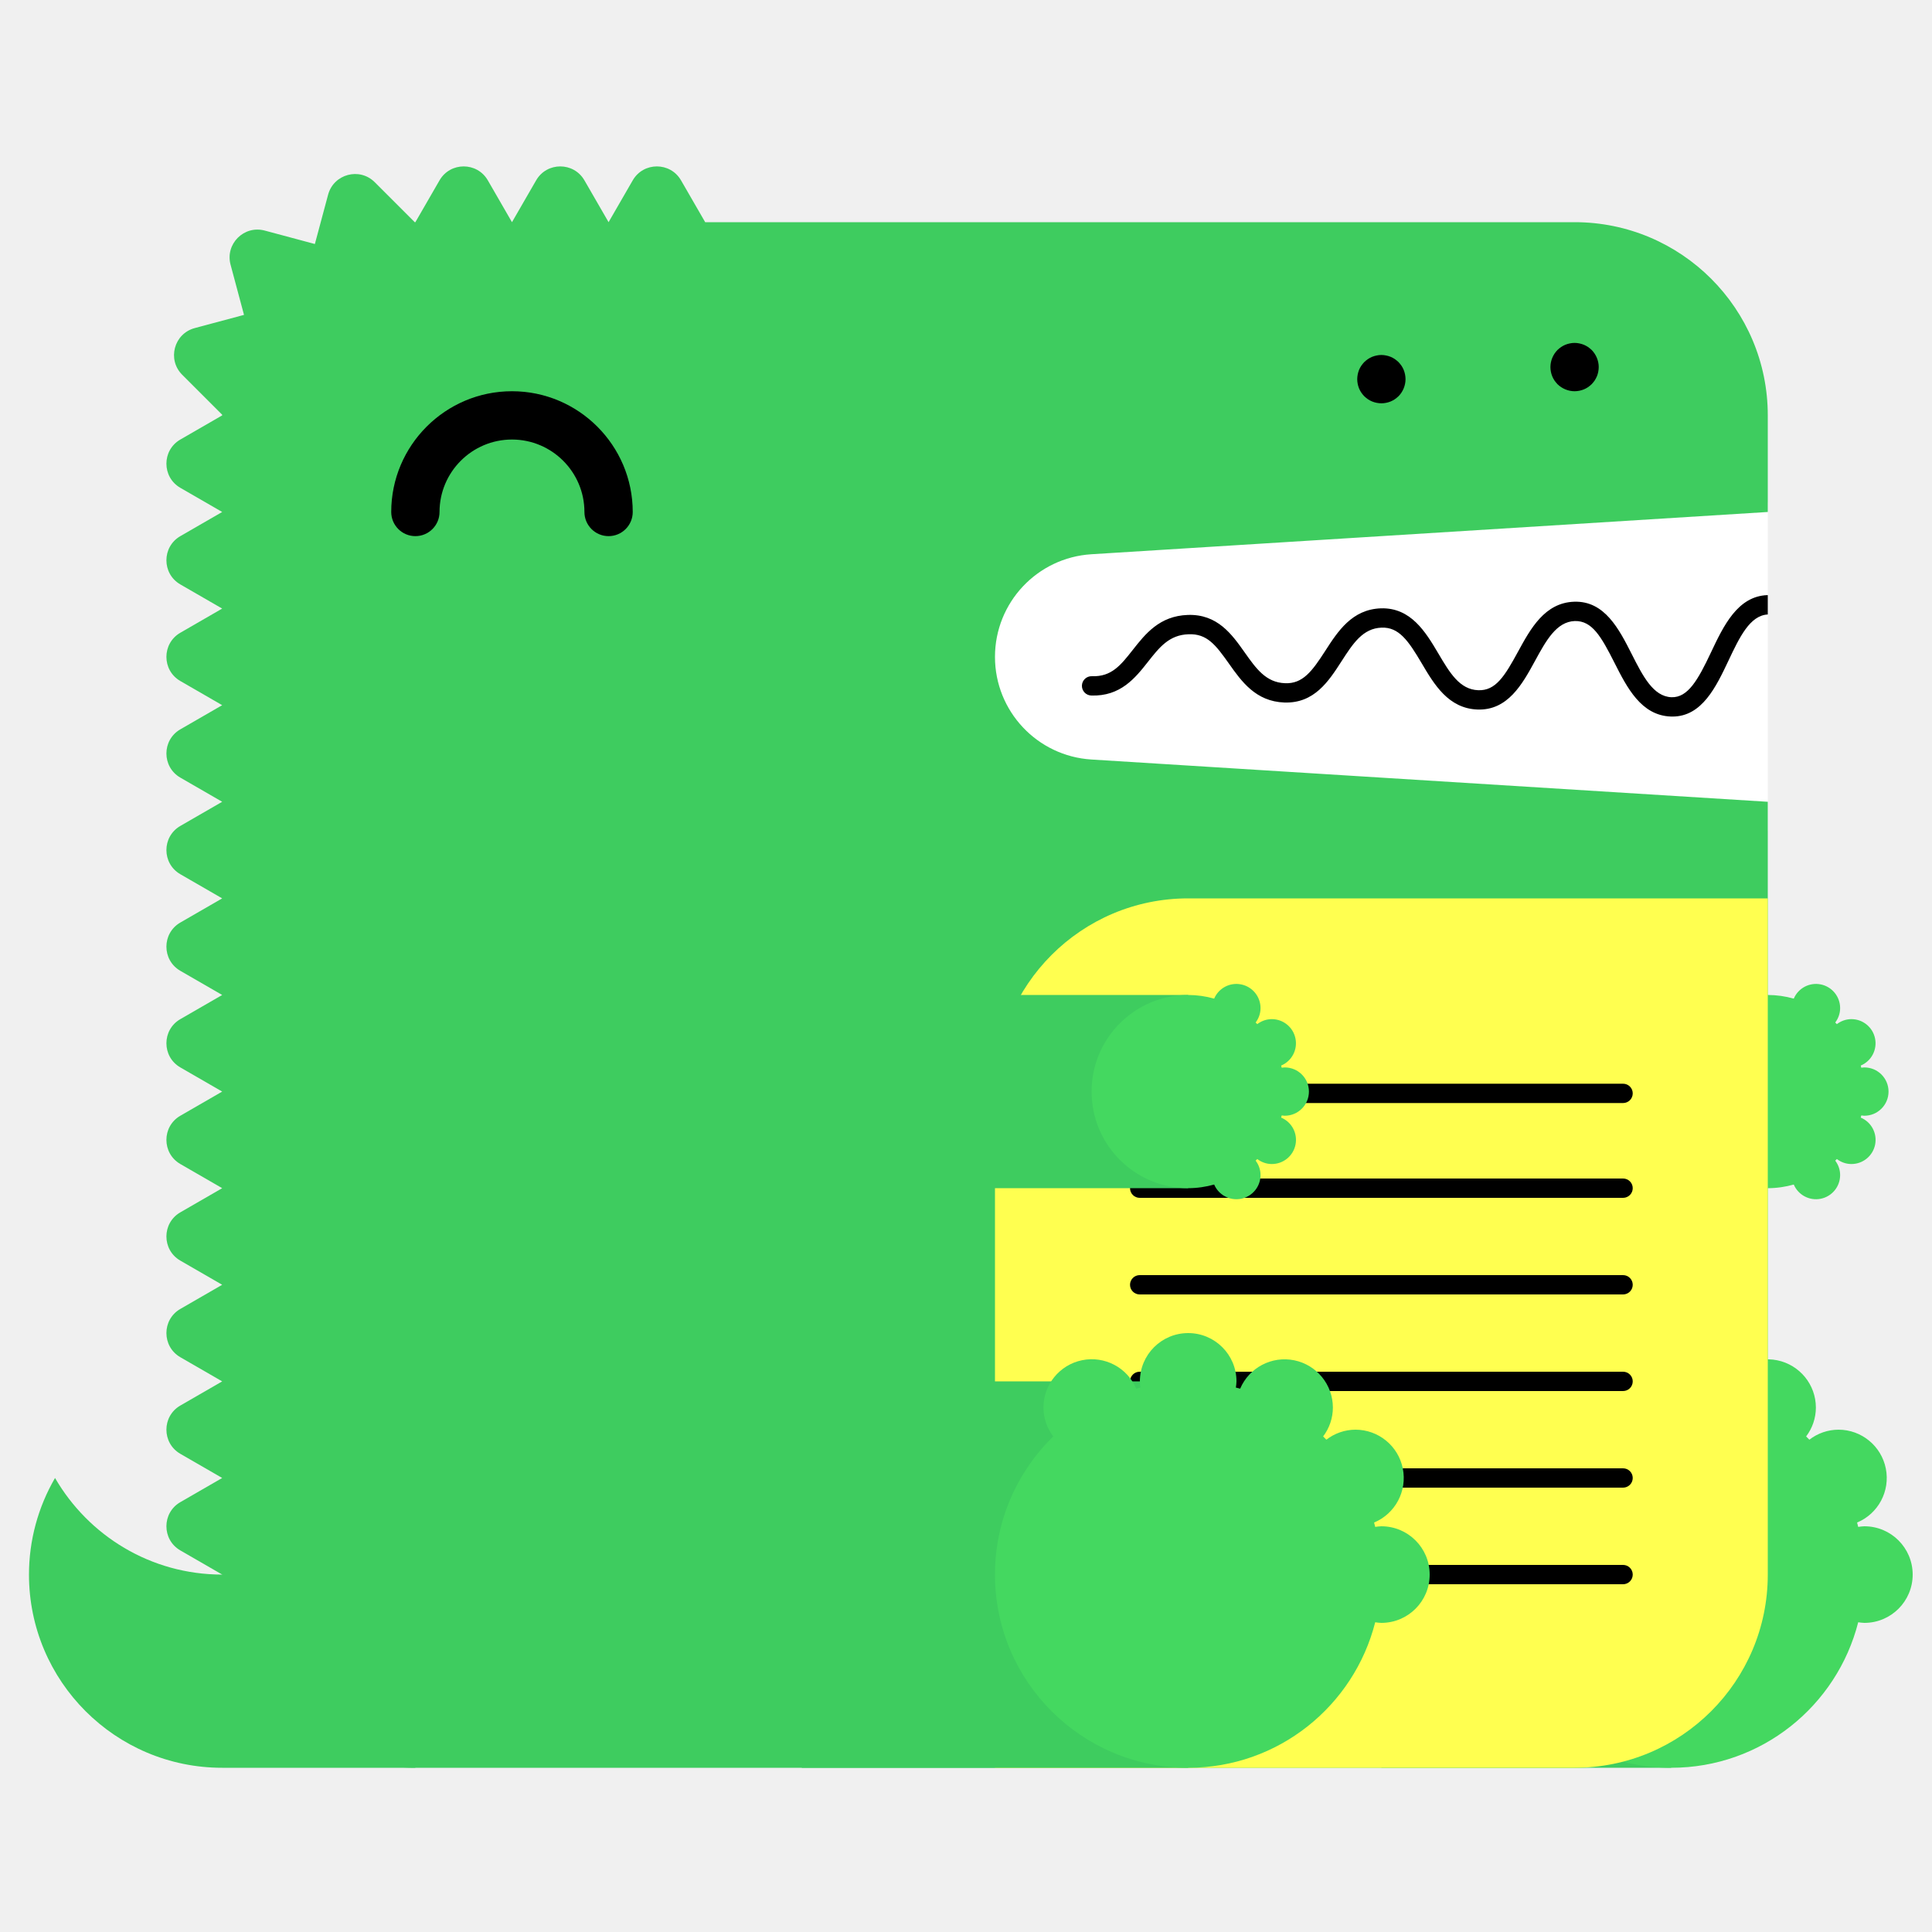
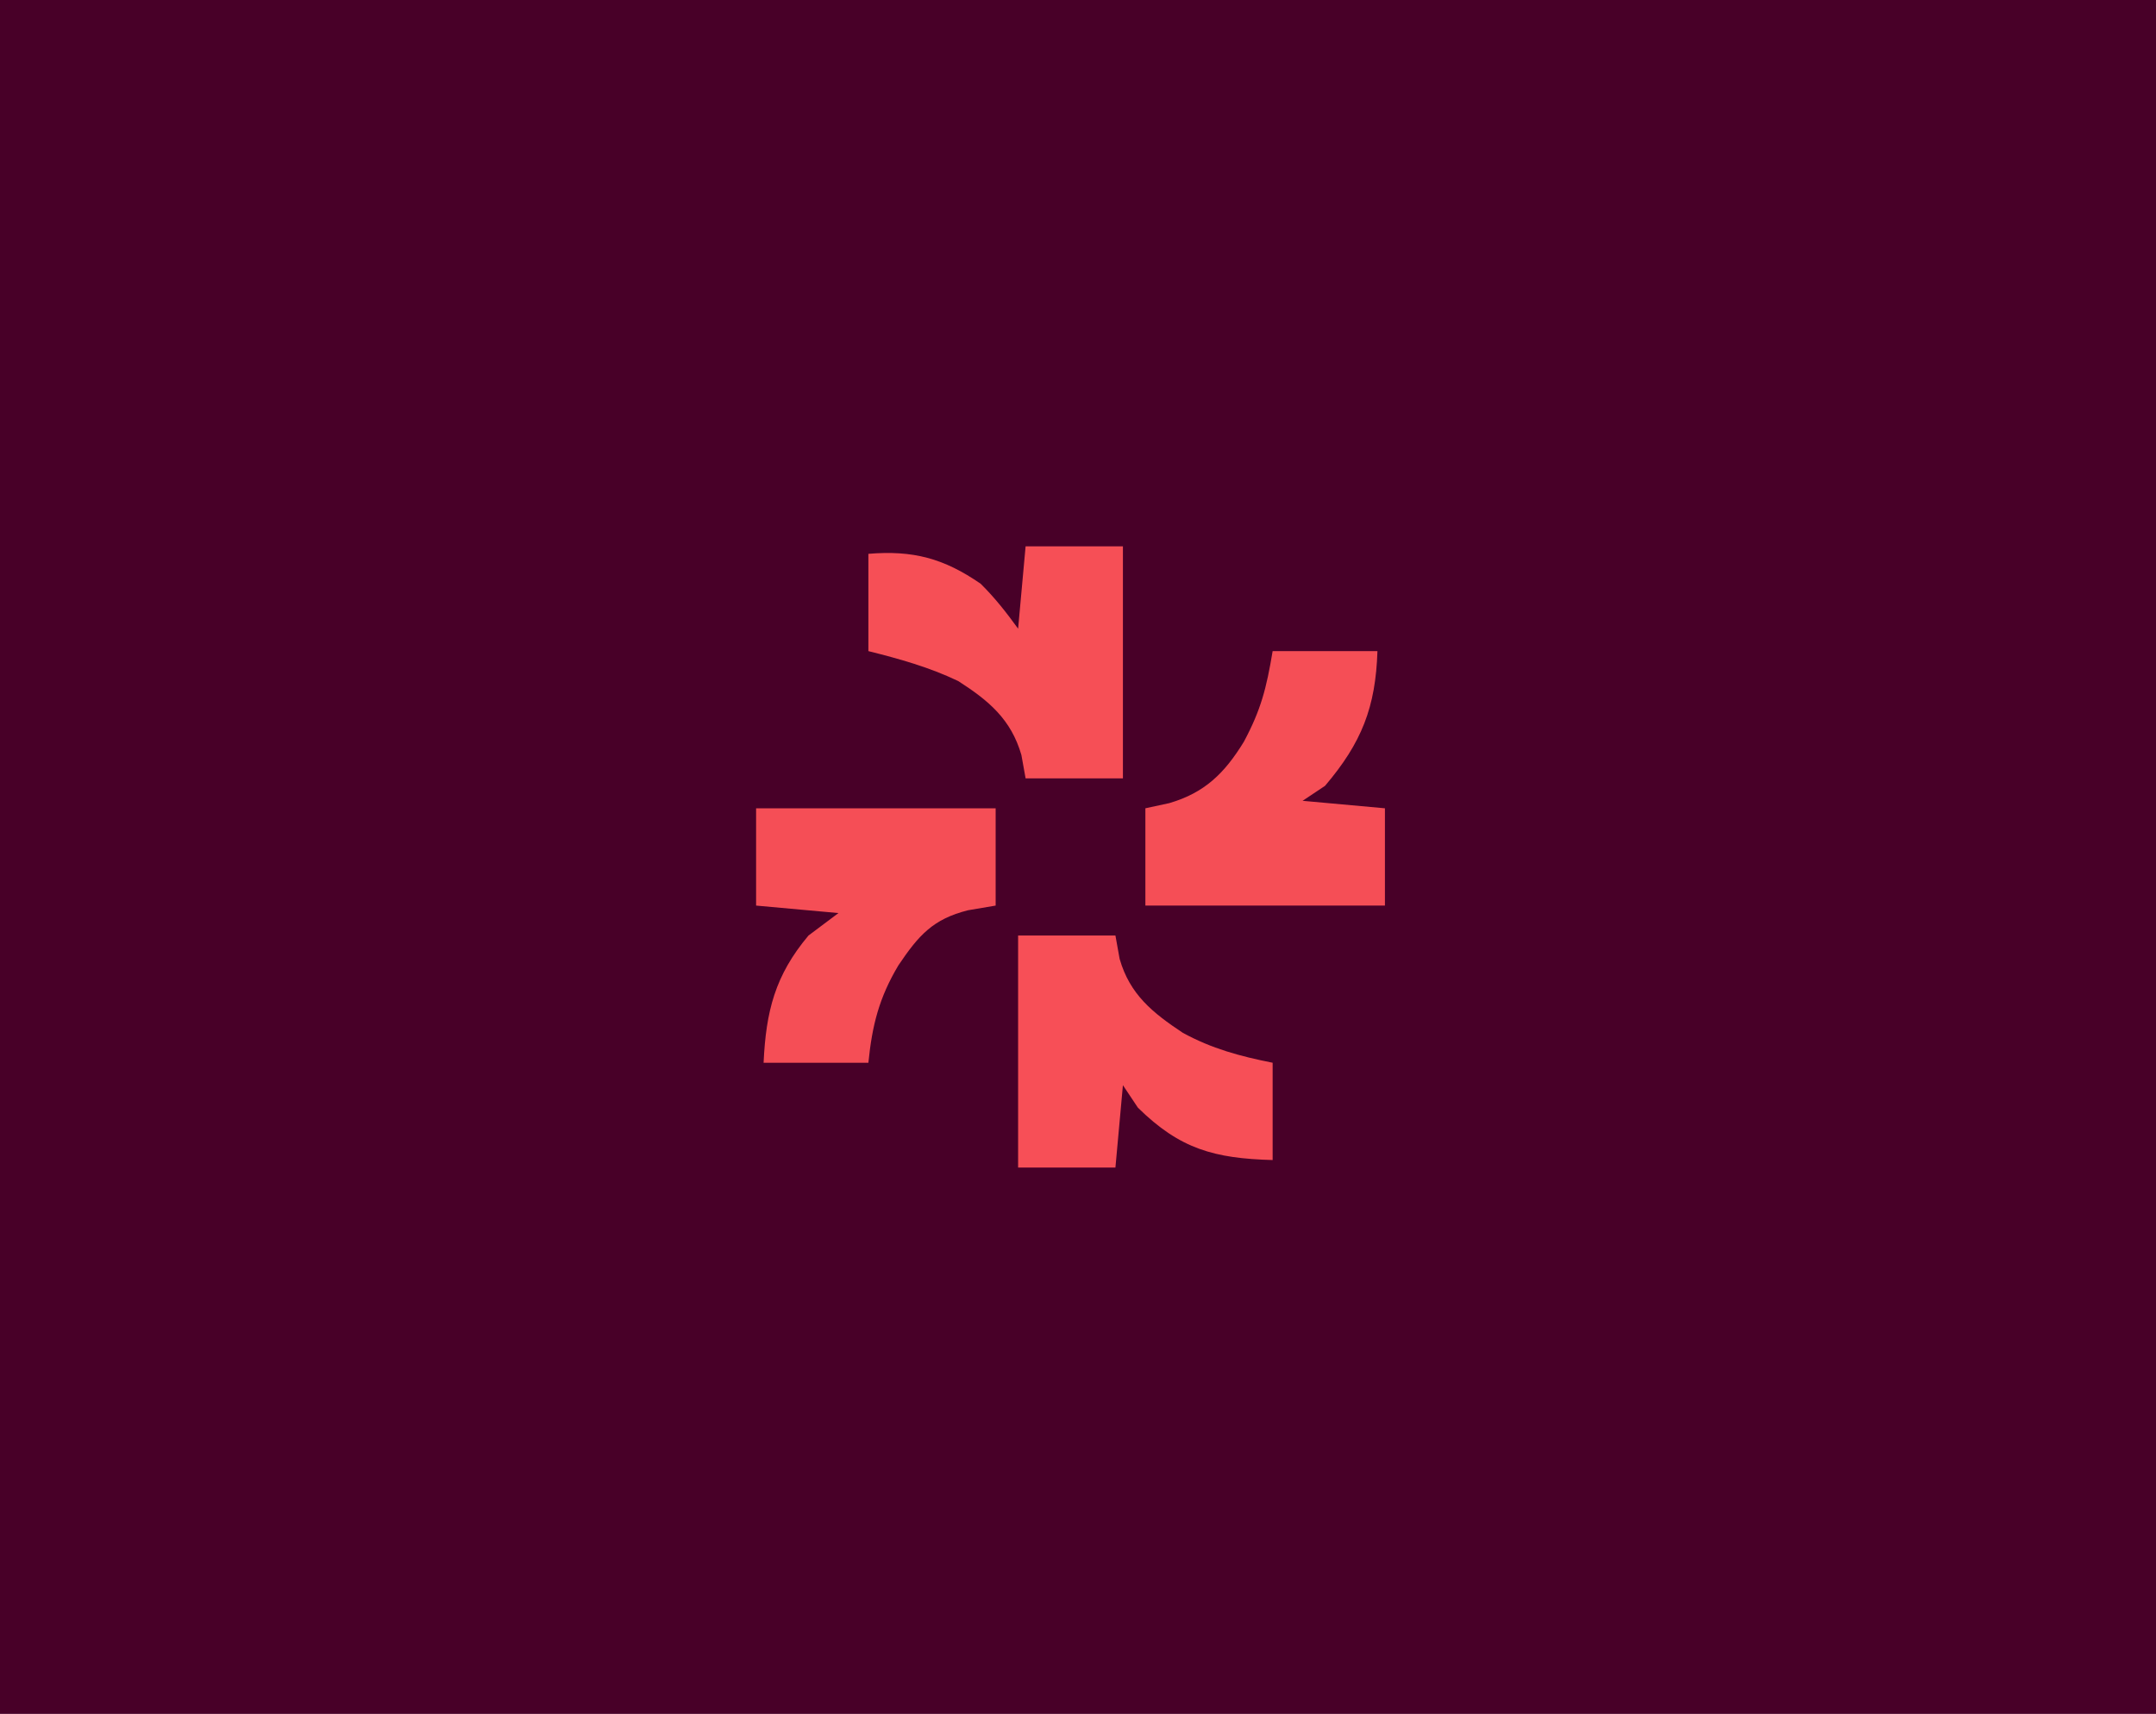
- <svg xmlns="http://www.w3.org/2000/svg" width="200" height="200" viewBox="0 0 200 200">
-   <g fill="none" fill-rule="evenodd">
-     <path fill="#FFF" d="M99 52h84v34H99z" />
-     <path d="M23 163c-7.398 0-13.843-4.027-17.303-10A19.886 19.886 0 0 0 3 163c0 11.046 8.954 20 20 20h20v-20H23z" fill="#3ECC5F" />
-     <path d="M112.98 57.376L183 53V43c0-11.046-8.954-20-20-20H73l-2.5-4.33c-1.112-1.925-3.889-1.925-5 0L63 23l-2.5-4.33c-1.111-1.925-3.889-1.925-5 0L53 23l-2.5-4.33c-1.111-1.925-3.889-1.925-5 0L43 23c-.022 0-.042.003-.065.003l-4.142-4.141c-1.57-1.571-4.252-.853-4.828 1.294l-1.369 5.104-5.192-1.392c-2.148-.575-4.111 1.389-3.535 3.536l1.39 5.193-5.102 1.367c-2.148.576-2.867 3.259-1.296 4.83l4.142 4.142c0 .021-.003.042-.003.064l-4.33 2.5c-1.925 1.111-1.925 3.889 0 5L23 53l-4.33 2.5c-1.925 1.111-1.925 3.889 0 5L23 63l-4.33 2.5c-1.925 1.111-1.925 3.889 0 5L23 73l-4.33 2.5c-1.925 1.111-1.925 3.889 0 5L23 83l-4.33 2.5c-1.925 1.111-1.925 3.889 0 5L23 93l-4.33 2.5c-1.925 1.111-1.925 3.889 0 5L23 103l-4.33 2.5c-1.925 1.111-1.925 3.889 0 5L23 113l-4.33 2.5c-1.925 1.111-1.925 3.889 0 5L23 123l-4.33 2.5c-1.925 1.111-1.925 3.889 0 5L23 133l-4.33 2.5c-1.925 1.111-1.925 3.889 0 5L23 143l-4.33 2.5c-1.925 1.111-1.925 3.889 0 5L23 153l-4.33 2.5c-1.925 1.111-1.925 3.889 0 5L23 163c0 11.046 8.954 20 20 20h120c11.046 0 20-8.954 20-20V83l-70.02-4.376A10.645 10.645 0 0 1 103 68c0-5.621 4.37-10.273 9.98-10.624" fill="#3ECC5F" />
-     <path fill="#3ECC5F" d="M143 183h30v-40h-30z" />
-     <path d="M193 158c-.219 0-.428.037-.639.064-.038-.15-.074-.301-.116-.451A5 5 0 0 0 190.32 148a4.96 4.96 0 0 0-3.016 1.036 26.531 26.531 0 0 0-.335-.336 4.955 4.955 0 0 0 1.011-2.987 5 5 0 0 0-9.599-1.959c-.148-.042-.297-.077-.445-.115.027-.211.064-.42.064-.639a5 5 0 0 0-5-5 5 5 0 0 0-5 5c0 .219.037.428.064.639-.148.038-.297.073-.445.115a4.998 4.998 0 0 0-9.599 1.959c0 1.125.384 2.151 1.011 2.987-3.717 3.632-6.031 8.693-6.031 14.3 0 11.046 8.954 20 20 20 9.339 0 17.16-6.41 19.361-15.064.211.027.42.064.639.064a5 5 0 0 0 5-5 5 5 0 0 0-5-5" fill="#44D860" />
-     <path fill="#3ECC5F" d="M153 123h30v-20h-30z" />
-     <path d="M193 115.5a2.5 2.5 0 1 0 0-5c-.109 0-.214.019-.319.032-.02-.075-.037-.15-.058-.225a2.501 2.501 0 0 0-.963-4.807c-.569 0-1.088.197-1.508.518a6.653 6.653 0 0 0-.168-.168c.314-.417.506-.931.506-1.494a2.5 2.5 0 0 0-4.8-.979A9.987 9.987 0 0 0 183 103c-5.522 0-10 4.478-10 10s4.478 10 10 10c.934 0 1.833-.138 2.69-.377a2.5 2.5 0 0 0 4.8-.979c0-.563-.192-1.077-.506-1.494.057-.055.113-.111.168-.168.42.321.939.518 1.508.518a2.5 2.5 0 0 0 .963-4.807c.021-.074.038-.15.058-.225.105.013.21.032.319.032" fill="#44D860" />
-     <path d="M63 55.5a2.5 2.5 0 0 1-2.5-2.5c0-4.136-3.364-7.5-7.5-7.5s-7.5 3.364-7.5 7.5a2.5 2.5 0 1 1-5 0c0-6.893 5.607-12.5 12.5-12.5S65.5 46.107 65.5 53a2.5 2.5 0 0 1-2.5 2.5" fill="#000" />
-     <path d="M103 183h60c11.046 0 20-8.954 20-20V93h-60c-11.046 0-20 8.954-20 20v70z" fill="#FFFF50" />
-     <path d="M168.02 124h-50.04a1 1 0 1 1 0-2h50.04a1 1 0 1 1 0 2m0 20h-50.04a1 1 0 1 1 0-2h50.04a1 1 0 1 1 0 2m0 20h-50.04a1 1 0 1 1 0-2h50.04a1 1 0 1 1 0 2m0-49.814h-50.04a1 1 0 1 1 0-2h50.04a1 1 0 1 1 0 2m0 19.814h-50.04a1 1 0 1 1 0-2h50.04a1 1 0 1 1 0 2m0 20h-50.04a1 1 0 1 1 0-2h50.04a1 1 0 1 1 0 2M183 61.611c-.012 0-.022-.006-.034-.005-3.09.105-4.552 3.196-5.842 5.923-1.346 2.85-2.387 4.703-4.093 4.647-1.889-.068-2.969-2.202-4.113-4.46-1.314-2.594-2.814-5.536-5.963-5.426-3.046.104-4.513 2.794-5.807 5.167-1.377 2.528-2.314 4.065-4.121 3.994-1.927-.07-2.951-1.805-4.136-3.813-1.321-2.236-2.848-4.75-5.936-4.664-2.994.103-4.465 2.385-5.763 4.4-1.373 2.13-2.335 3.428-4.165 3.351-1.973-.07-2.992-1.51-4.171-3.177-1.324-1.873-2.816-3.993-5.895-3.89-2.928.1-4.399 1.97-5.696 3.618-1.232 1.564-2.194 2.802-4.229 2.724a1 1 0 0 0-.072 2c3.017.101 4.545-1.8 5.872-3.487 1.177-1.496 2.193-2.787 4.193-2.855 1.926-.082 2.829 1.115 4.195 3.045 1.297 1.834 2.769 3.914 5.731 4.021 3.103.104 4.596-2.215 5.918-4.267 1.182-1.834 2.202-3.417 4.15-3.484 1.793-.067 2.769 1.35 4.145 3.681 1.297 2.197 2.766 4.686 5.787 4.796 3.125.108 4.634-2.62 5.949-5.035 1.139-2.088 2.214-4.06 4.119-4.126 1.793-.042 2.728 1.595 4.111 4.33 1.292 2.553 2.757 5.445 5.825 5.556l.169.003c3.064 0 4.518-3.075 5.805-5.794 1.139-2.41 2.217-4.68 4.067-4.773v-2z" fill="#000" />
-     <path fill="#3ECC5F" d="M83 183h40v-40H83z" />
-     <path d="M143 158c-.219 0-.428.037-.639.064-.038-.15-.074-.301-.116-.451A5 5 0 0 0 140.32 148a4.96 4.96 0 0 0-3.016 1.036 26.531 26.531 0 0 0-.335-.336 4.955 4.955 0 0 0 1.011-2.987 5 5 0 0 0-9.599-1.959c-.148-.042-.297-.077-.445-.115.027-.211.064-.42.064-.639a5 5 0 0 0-5-5 5 5 0 0 0-5 5c0 .219.037.428.064.639-.148.038-.297.073-.445.115a4.998 4.998 0 0 0-9.599 1.959c0 1.125.384 2.151 1.011 2.987-3.717 3.632-6.031 8.693-6.031 14.3 0 11.046 8.954 20 20 20 9.339 0 17.16-6.41 19.361-15.064.211.027.42.064.639.064a5 5 0 0 0 5-5 5 5 0 0 0-5-5" fill="#44D860" />
-     <path fill="#3ECC5F" d="M83 123h40v-20H83z" />
-     <path d="M133 115.5a2.5 2.5 0 1 0 0-5c-.109 0-.214.019-.319.032-.02-.075-.037-.15-.058-.225a2.501 2.501 0 0 0-.963-4.807c-.569 0-1.088.197-1.508.518a6.653 6.653 0 0 0-.168-.168c.314-.417.506-.931.506-1.494a2.5 2.5 0 0 0-4.8-.979A9.987 9.987 0 0 0 123 103c-5.522 0-10 4.478-10 10s4.478 10 10 10c.934 0 1.833-.138 2.69-.377a2.5 2.5 0 0 0 4.8-.979c0-.563-.192-1.077-.506-1.494.057-.055.113-.111.168-.168.42.321.939.518 1.508.518a2.5 2.5 0 0 0 .963-4.807c.021-.074.038-.15.058-.225.105.013.21.032.319.032" fill="#44D860" />
-     <path d="M143 41.75c-.16 0-.33-.02-.49-.05a2.52 2.52 0 0 1-.47-.14c-.15-.06-.29-.14-.431-.23-.13-.09-.259-.2-.38-.31-.109-.12-.219-.24-.309-.38s-.17-.28-.231-.43a2.619 2.619 0 0 1-.189-.96c0-.16.02-.33.05-.49.03-.16.08-.31.139-.47.061-.15.141-.29.231-.43.09-.13.2-.26.309-.38.121-.11.25-.22.38-.31.141-.09.281-.17.431-.23.149-.06.31-.11.47-.14.32-.07.65-.07.98 0 .159.03.32.08.47.14.149.06.29.14.43.23.13.09.259.2.38.31.11.12.22.25.31.38.09.14.17.28.23.43.06.16.11.31.14.47.029.16.05.33.05.49 0 .66-.271 1.31-.73 1.77-.121.11-.25.22-.38.31-.14.09-.281.17-.43.23a2.565 2.565 0 0 1-.96.19m20-1.25c-.66 0-1.3-.27-1.771-.73a3.802 3.802 0 0 1-.309-.38c-.09-.14-.17-.28-.231-.43a2.619 2.619 0 0 1-.189-.96c0-.66.27-1.3.729-1.77.121-.11.25-.22.38-.31.141-.09.281-.17.431-.23.149-.06.31-.11.47-.14.32-.07.66-.07.98 0 .159.03.32.08.47.14.149.06.29.14.43.23.13.09.259.2.38.31.459.47.73 1.11.73 1.77 0 .16-.021.33-.05.49-.03.16-.08.32-.14.47-.07.15-.14.29-.23.43-.09.13-.2.26-.31.38-.121.11-.25.22-.38.31-.14.09-.281.17-.43.23a2.565 2.565 0 0 1-.96.19" fill="#000" />
-   </g>
+ <svg xmlns="http://www.w3.org/2000/svg" version="1.1" width="288" height="229">
+   <path d="M0 0 C95.04 0 190.08 0 288 0 C288 75.57 288 151.14 288 229 C192.96 229 97.92 229 0 229 C0 153.43 0 77.86 0 0 Z " fill="#480028" transform="translate(0,0)" />
+   <path d="M0 0 C4.62 0 9.24 0 14 0 C13.762 7.505 11.887 12.25 7 18 C6.01 18.66 5.02 19.32 4 20 C7.63 20.33 11.26 20.66 15 21 C15 25.29 15 29.58 15 34 C4.44 34 -6.12 34 -17 34 C-17 29.71 -17 25.42 -17 21 C-15.948 20.773 -14.896 20.546 -13.812 20.312 C-9.078 18.928 -6.421 16.32 -3.84 12.105 C-1.565 7.842 -0.833 4.999 0 0 Z " fill="#F54E56" transform="translate(170,87)" />
+   <path d="M0 0 C10.56 0 21.12 0 32 0 C32 4.29 32 8.58 32 13 C30.783 13.206 29.566 13.412 28.312 13.625 C23.624 14.801 21.714 16.968 19 21 C16.426 25.321 15.5 29.005 15 34 C10.38 34 5.76 34 1 34 C1.322 27.129 2.519 22.339 7 17 C8.32 16.01 9.64 15.02 11 14 C7.37 13.67 3.74 13.34 0 13 C0 8.71 0 4.42 0 0 Z " fill="#F54E56" transform="translate(101,108)" />
+   <path d="M0 0 C4.29 0 8.58 0 13 0 C13 10.23 13 20.46 13 31 C8.71 31 4.42 31 0 31 C-0.186 29.969 -0.371 28.938 -0.562 27.875 C-1.941 23.114 -4.913 20.621 -9 18 C-12.869 16.148 -16.84 15.04 -21 14 C-21 9.71 -21 5.42 -21 1 C-15.06 0.505 -10.939 1.59 -6 5 C-4.08 6.901 -2.598 8.803 -1 11 C-0.67 7.37 -0.34 3.74 0 0 Z " fill="#F64F56" transform="translate(137,73)" />
+   <path d="M0 0 C4.29 0 8.58 0 13 0 C13.186 1.031 13.371 2.062 13.562 3.125 C14.932 7.89 17.968 10.32 22 13 C25.899 15.127 29.614 16.123 34 17 C34 21.29 34 25.58 34 30 C26.208 29.784 21.615 28.532 16 23 C15.34 22.01 14.68 21.02 14 20 C13.67 23.63 13.34 27.26 13 31 C8.71 31 4.42 31 0 31 C0 20.77 0 10.54 0 0 Z " fill="#F74F57" transform="translate(136,125)" />
</svg>
